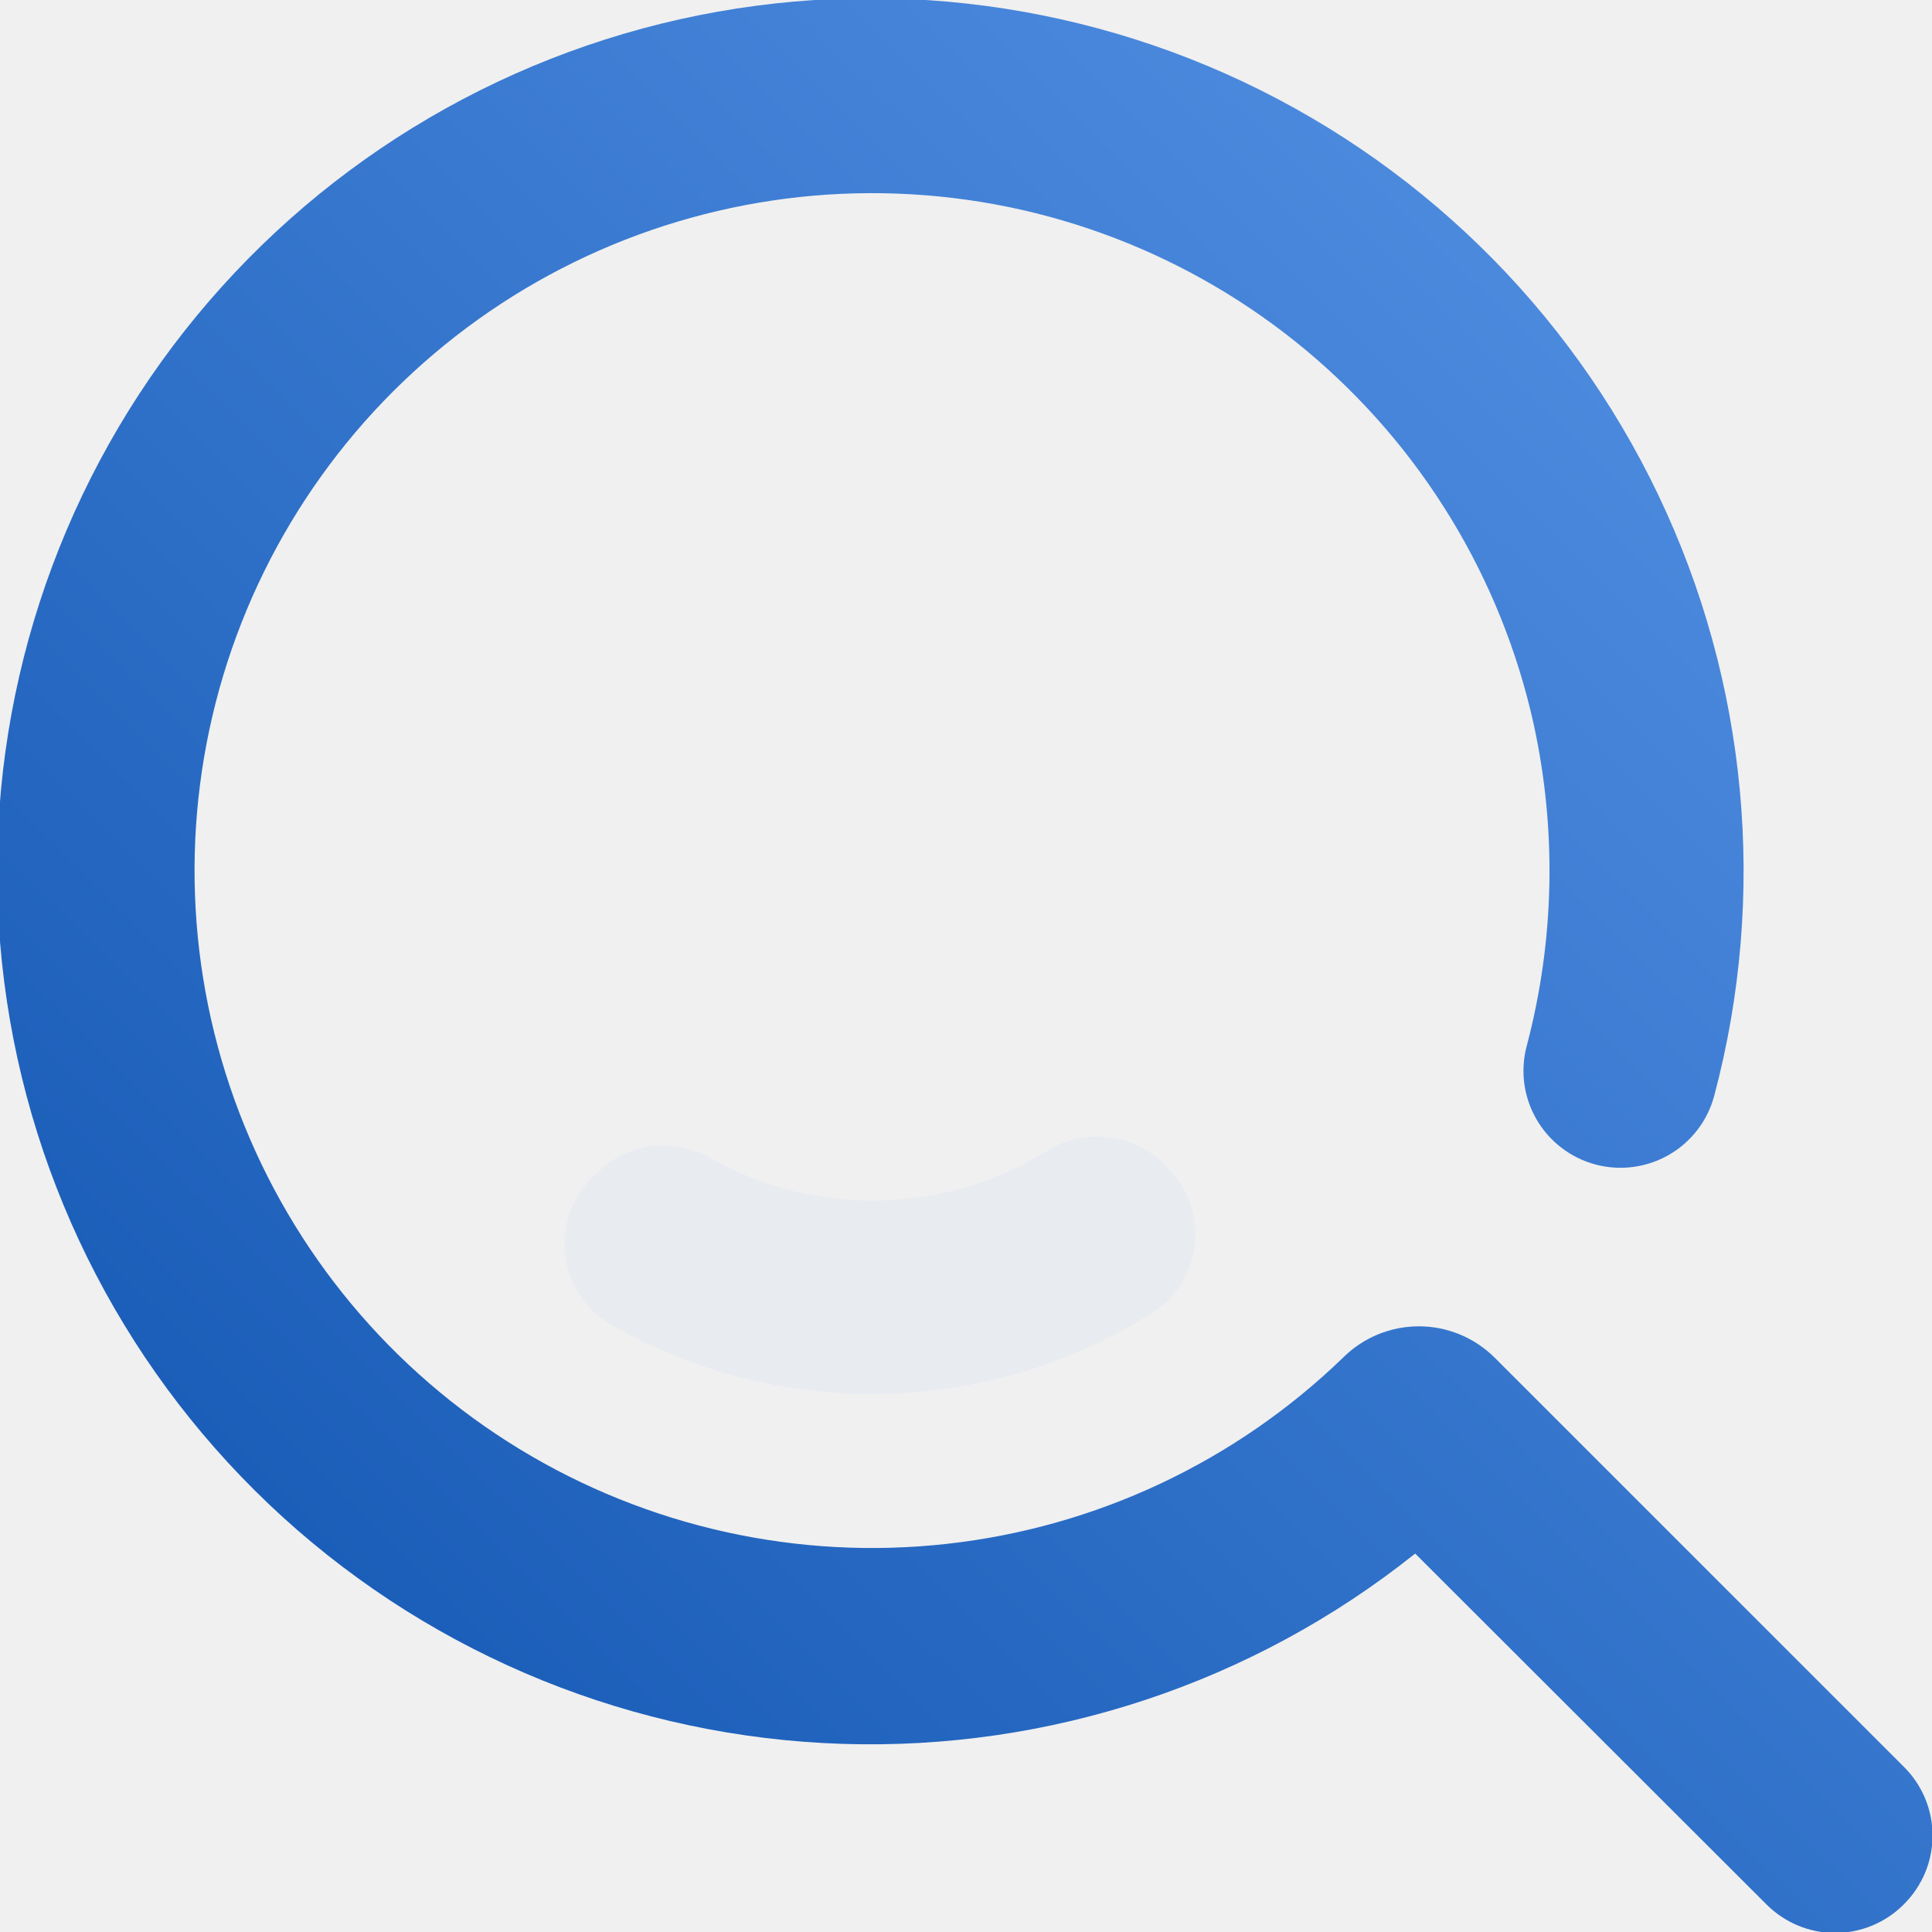
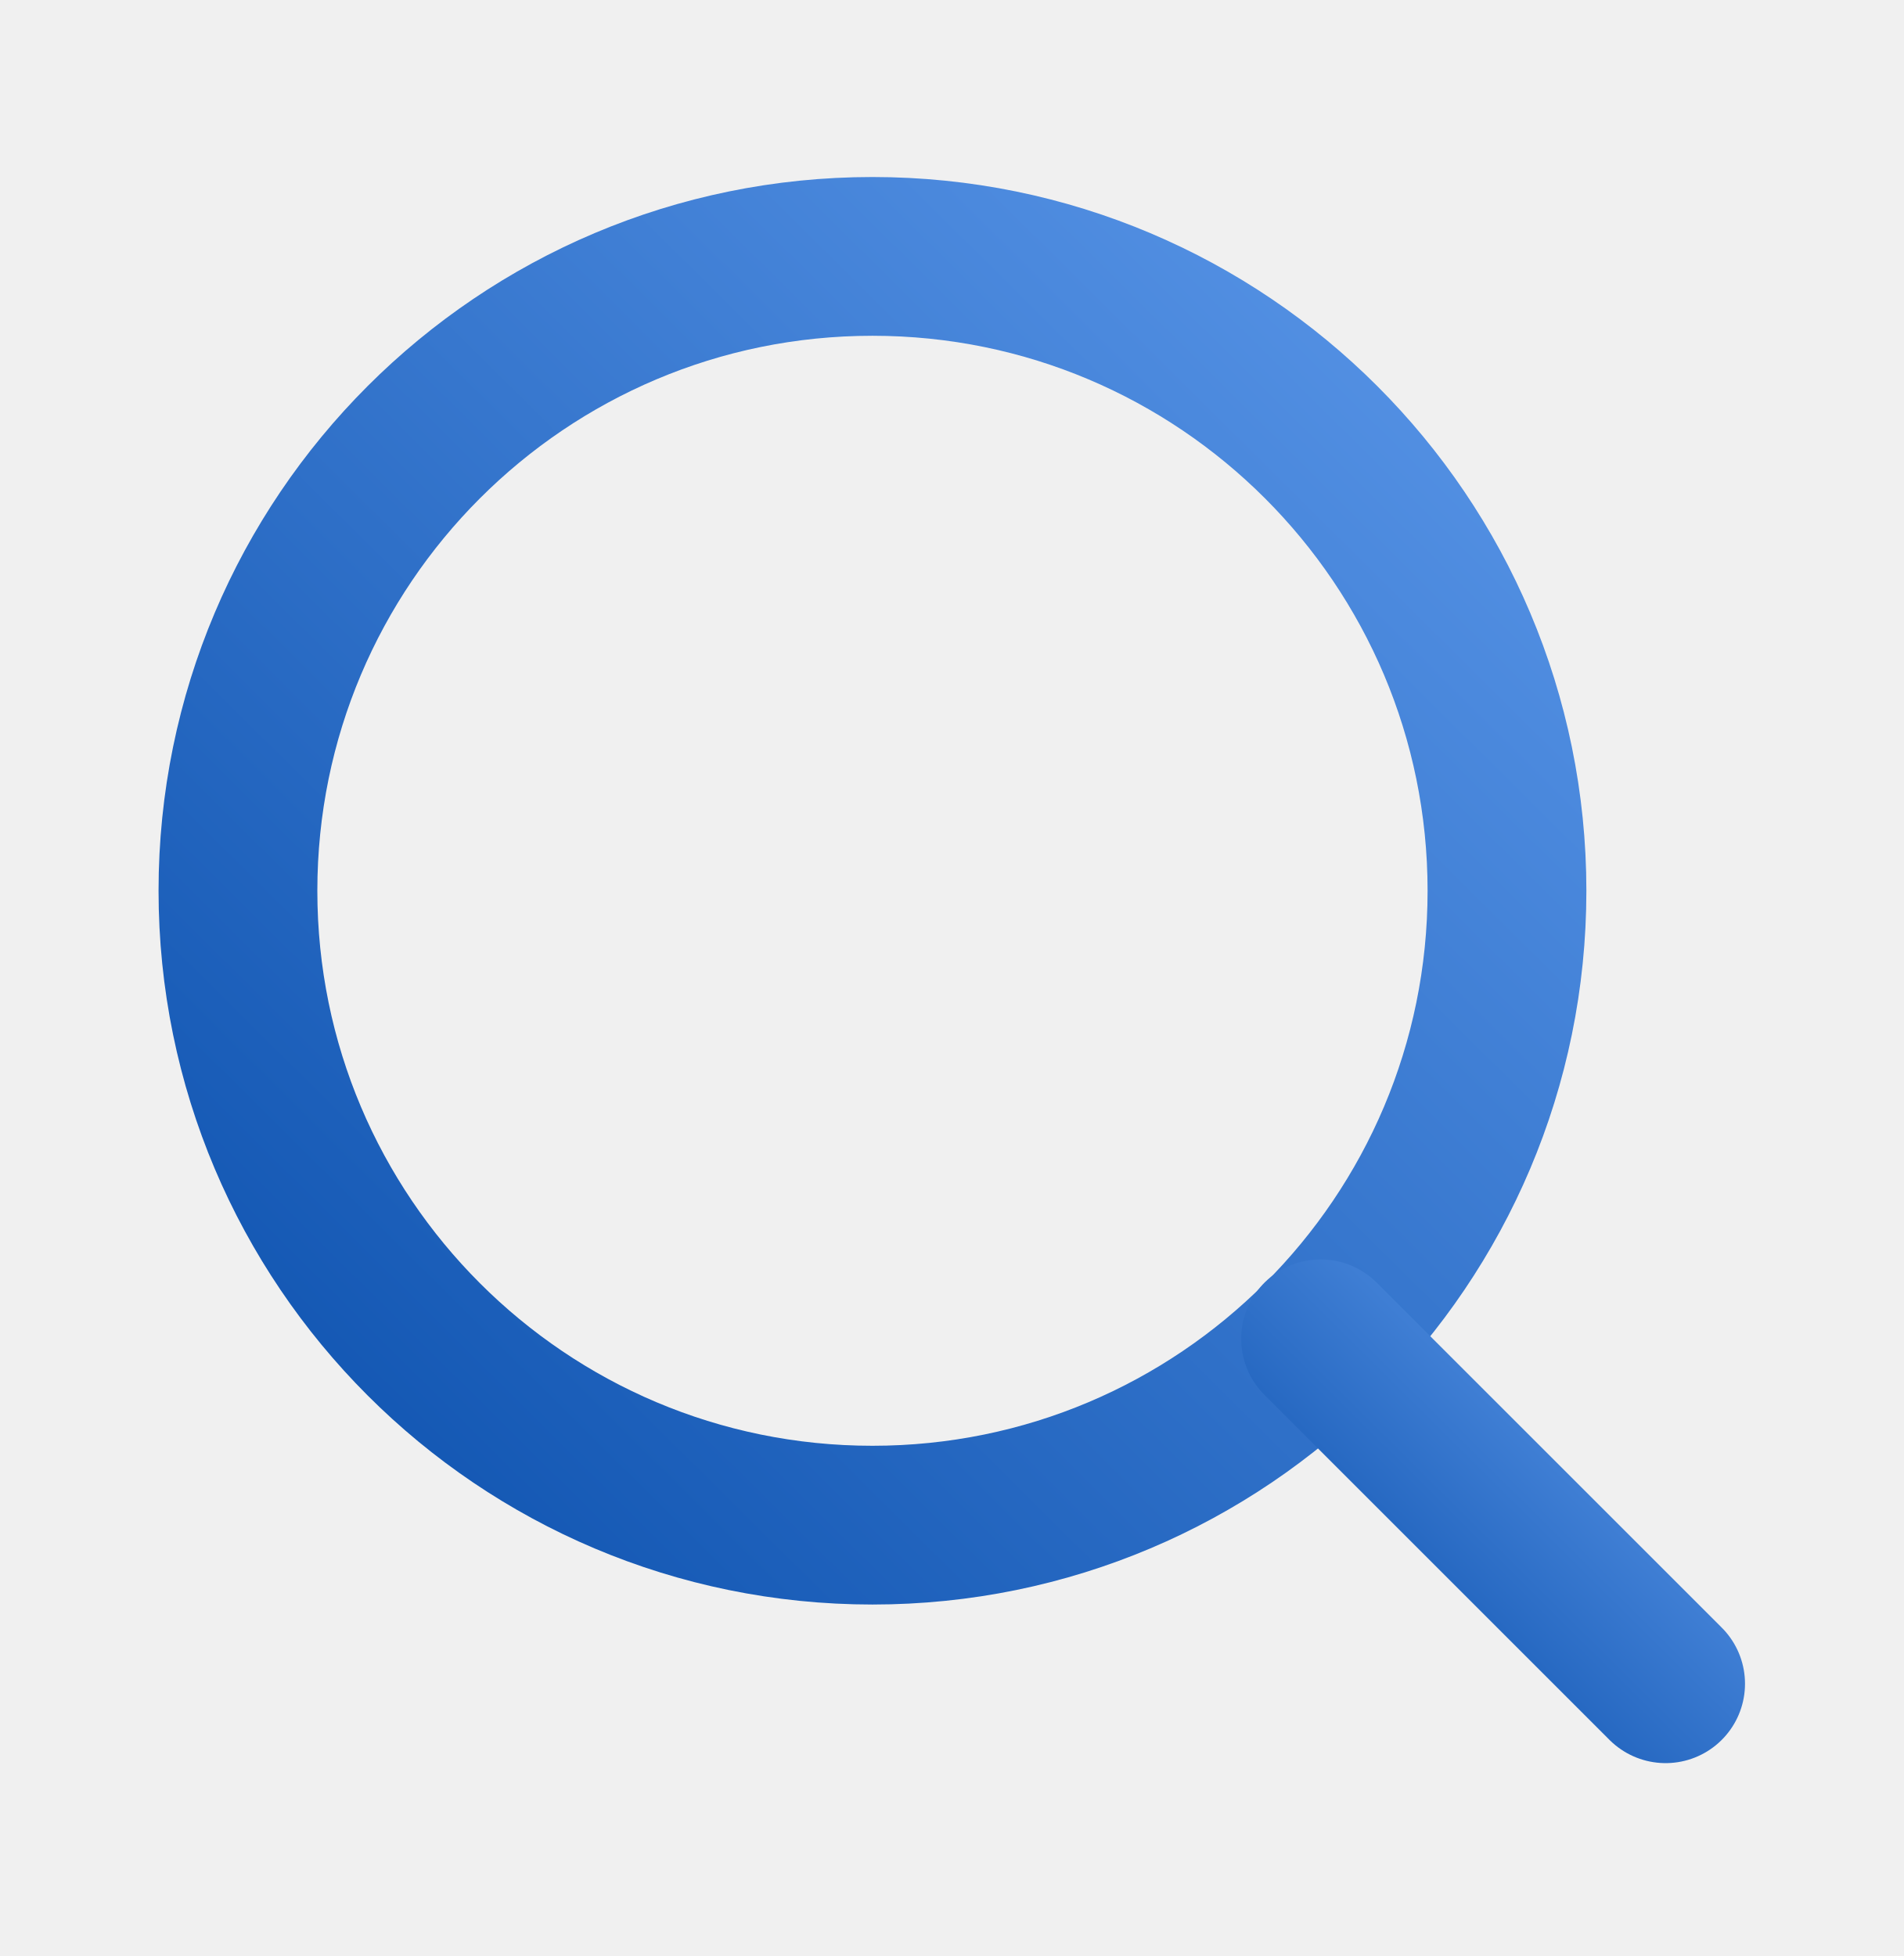
- <svg xmlns="http://www.w3.org/2000/svg" width="32" height="32" viewBox="0 0 32 32" fill="none">
-   <g clip-path="url(#clip0_1231_3012)">
-     <path d="M31.531 29.261L24.755 22.486C24.422 22.154 23.971 21.968 23.501 21.968C23.03 21.968 22.579 22.154 22.246 22.486C20.461 24.212 18.153 25.297 15.684 25.571C13.216 25.846 10.726 25.293 8.605 24.001C6.484 22.709 4.852 20.75 3.964 18.431C3.076 16.112 2.983 13.564 3.698 11.186C4.414 8.808 5.898 6.735 7.919 5.291C9.939 3.847 12.382 3.114 14.864 3.207C17.346 3.299 19.727 4.213 21.634 5.803C23.541 7.394 24.867 9.572 25.403 11.997C25.787 13.756 25.748 15.581 25.288 17.322C25.233 17.525 25.22 17.738 25.247 17.947C25.275 18.156 25.344 18.358 25.45 18.541C25.555 18.723 25.696 18.883 25.864 19.011C26.031 19.14 26.223 19.233 26.427 19.288C26.838 19.398 27.277 19.339 27.646 19.126C28.015 18.912 28.284 18.561 28.393 18.149C29.277 14.827 28.949 11.299 27.466 8.197C25.984 5.095 23.445 2.623 20.305 1.223C17.164 -0.176 13.628 -0.411 10.33 0.56C7.032 1.531 4.187 3.646 2.307 6.524C0.427 9.402 -0.366 12.855 0.07 16.265C0.506 19.675 2.143 22.818 4.687 25.131C7.231 27.443 10.516 28.774 13.953 28.884C17.389 28.994 20.753 27.877 23.44 25.732L29.259 31.544C29.409 31.694 29.586 31.812 29.78 31.893C29.975 31.974 30.184 32.016 30.395 32.016C30.606 32.016 30.815 31.974 31.01 31.893C31.205 31.812 31.382 31.694 31.531 31.544C31.682 31.395 31.802 31.217 31.885 31.021C31.967 30.825 32.009 30.615 32.009 30.402C32.009 30.19 31.967 29.98 31.885 29.784C31.802 29.587 31.682 29.41 31.531 29.261V29.261Z" fill="url(#paint0_linear_1231_3012)" />
-     <path d="M19.249 19.246C18.993 19.008 18.665 18.862 18.316 18.831C17.968 18.799 17.619 18.884 17.324 19.073C16.492 19.586 15.538 19.867 14.56 19.886C13.583 19.905 12.619 19.662 11.767 19.182C11.479 19.014 11.143 18.943 10.811 18.981C10.479 19.02 10.168 19.164 9.926 19.394L9.829 19.484C9.657 19.648 9.525 19.849 9.443 20.073C9.362 20.297 9.333 20.536 9.359 20.772C9.385 21.009 9.465 21.236 9.594 21.437C9.722 21.637 9.895 21.805 10.099 21.928C11.471 22.719 13.032 23.12 14.616 23.088C16.199 23.056 17.743 22.593 19.082 21.748C19.278 21.624 19.443 21.457 19.566 21.261C19.688 21.064 19.765 20.842 19.79 20.612C19.815 20.381 19.788 20.148 19.712 19.93C19.634 19.711 19.509 19.512 19.345 19.349L19.249 19.246Z" fill="#E8EBF0" />
-   </g>
+ <svg xmlns="http://www.w3.org/2000/svg" width="36" height="37" viewBox="0 0 36 37" fill="none">
+   <path d="M16.5 28.85C23.127 28.85 28.5 23.477 28.5 16.85C28.5 10.223 23.127 4.85 16.5 4.85C9.872 4.85 4.5 10.223 4.5 16.85C4.5 23.477 9.872 28.85 16.5 28.85Z" stroke="url(#paint0_linear_3_649)" stroke-width="3.003" stroke-linecap="round" stroke-linejoin="round" />
+   <path d="M31.5 31.85L24.975 25.325" stroke="url(#paint1_linear_3_649)" stroke-width="3.003" stroke-linecap="round" stroke-linejoin="round" />
  <defs>
-     <linearGradient id="paint0_linear_1231_3012" x1="29.719" y1="2.884" x2="2.876" y2="29.944" gradientUnits="userSpaceOnUse">
+     <linearGradient id="paint0_linear_3_649" x1="26.785" y1="7.032" x2="6.682" y2="27.292" gradientUnits="userSpaceOnUse">
      <stop stop-color="#5390E3" />
      <stop offset="1" stop-color="#1357B3" />
    </linearGradient>
-     <clipPath id="clip0_1231_3012">
-       <rect width="32" height="32" fill="white" />
-     </clipPath>
+     <linearGradient id="paint1_linear_3_649" x1="31.034" y1="25.918" x2="25.569" y2="31.426" gradientUnits="userSpaceOnUse">
+       <stop stop-color="#5390E3" />
+       <stop offset="1" stop-color="#1357B3" />
+     </linearGradient>
  </defs>
</svg>
